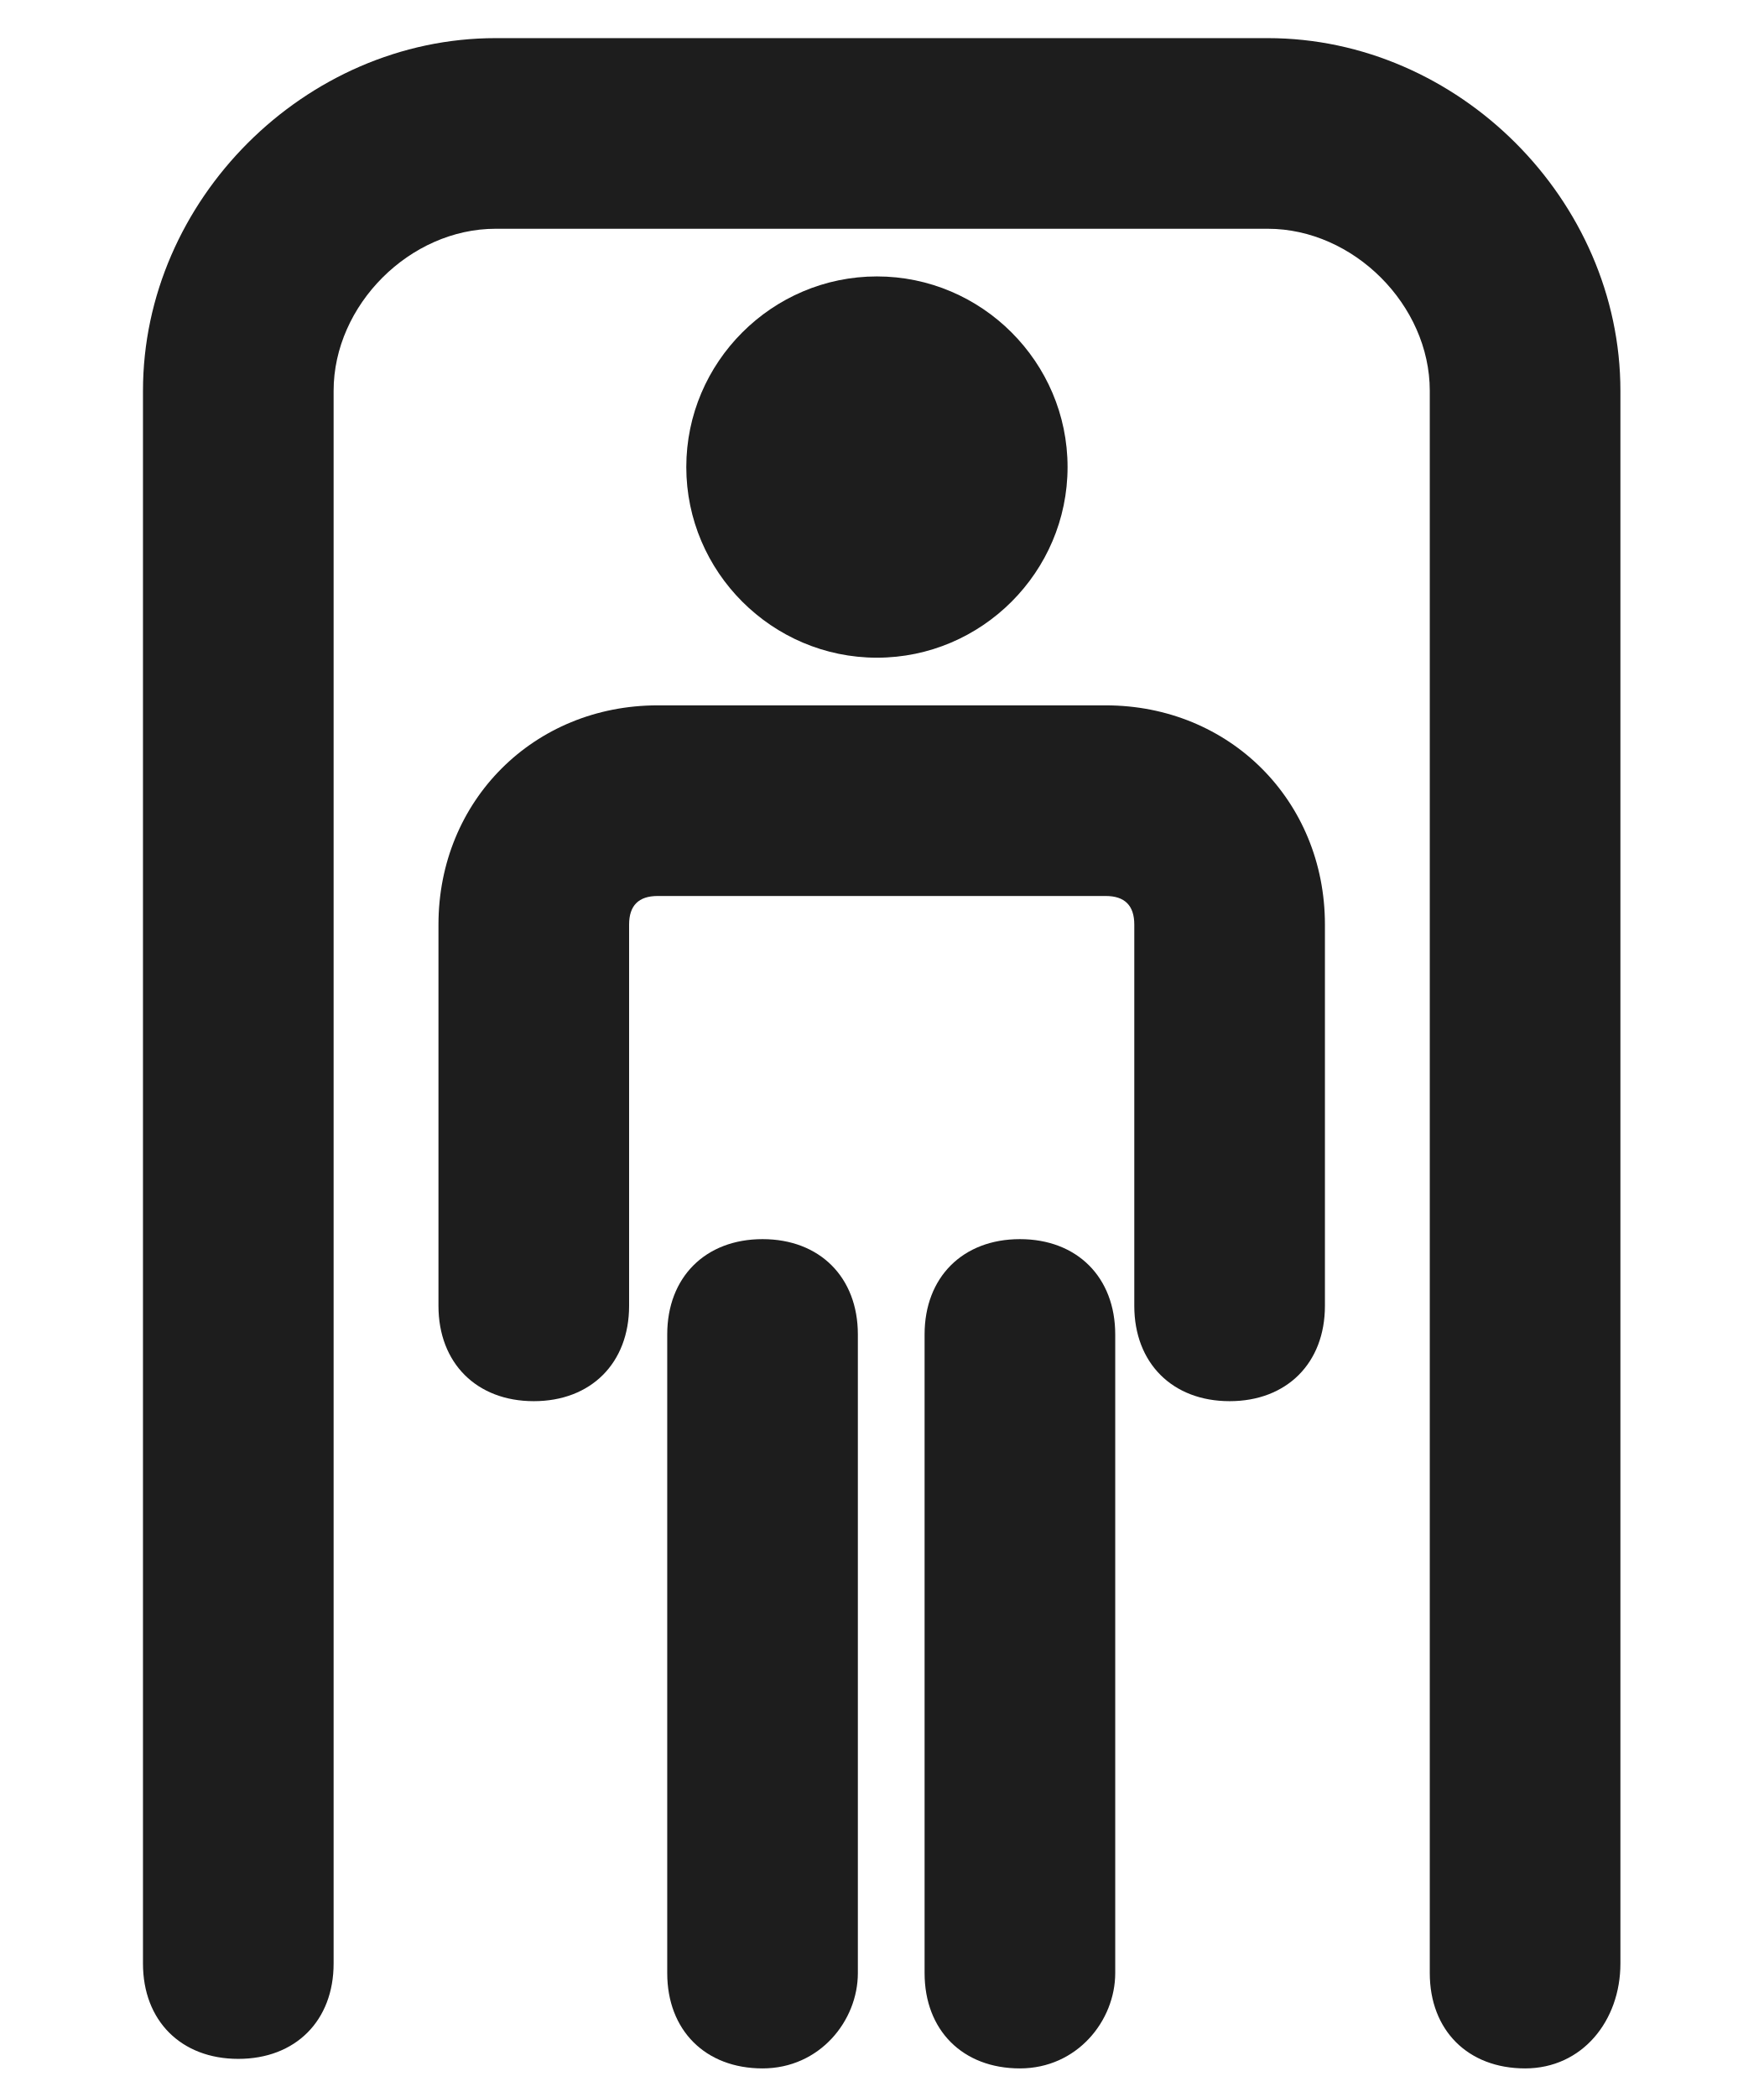
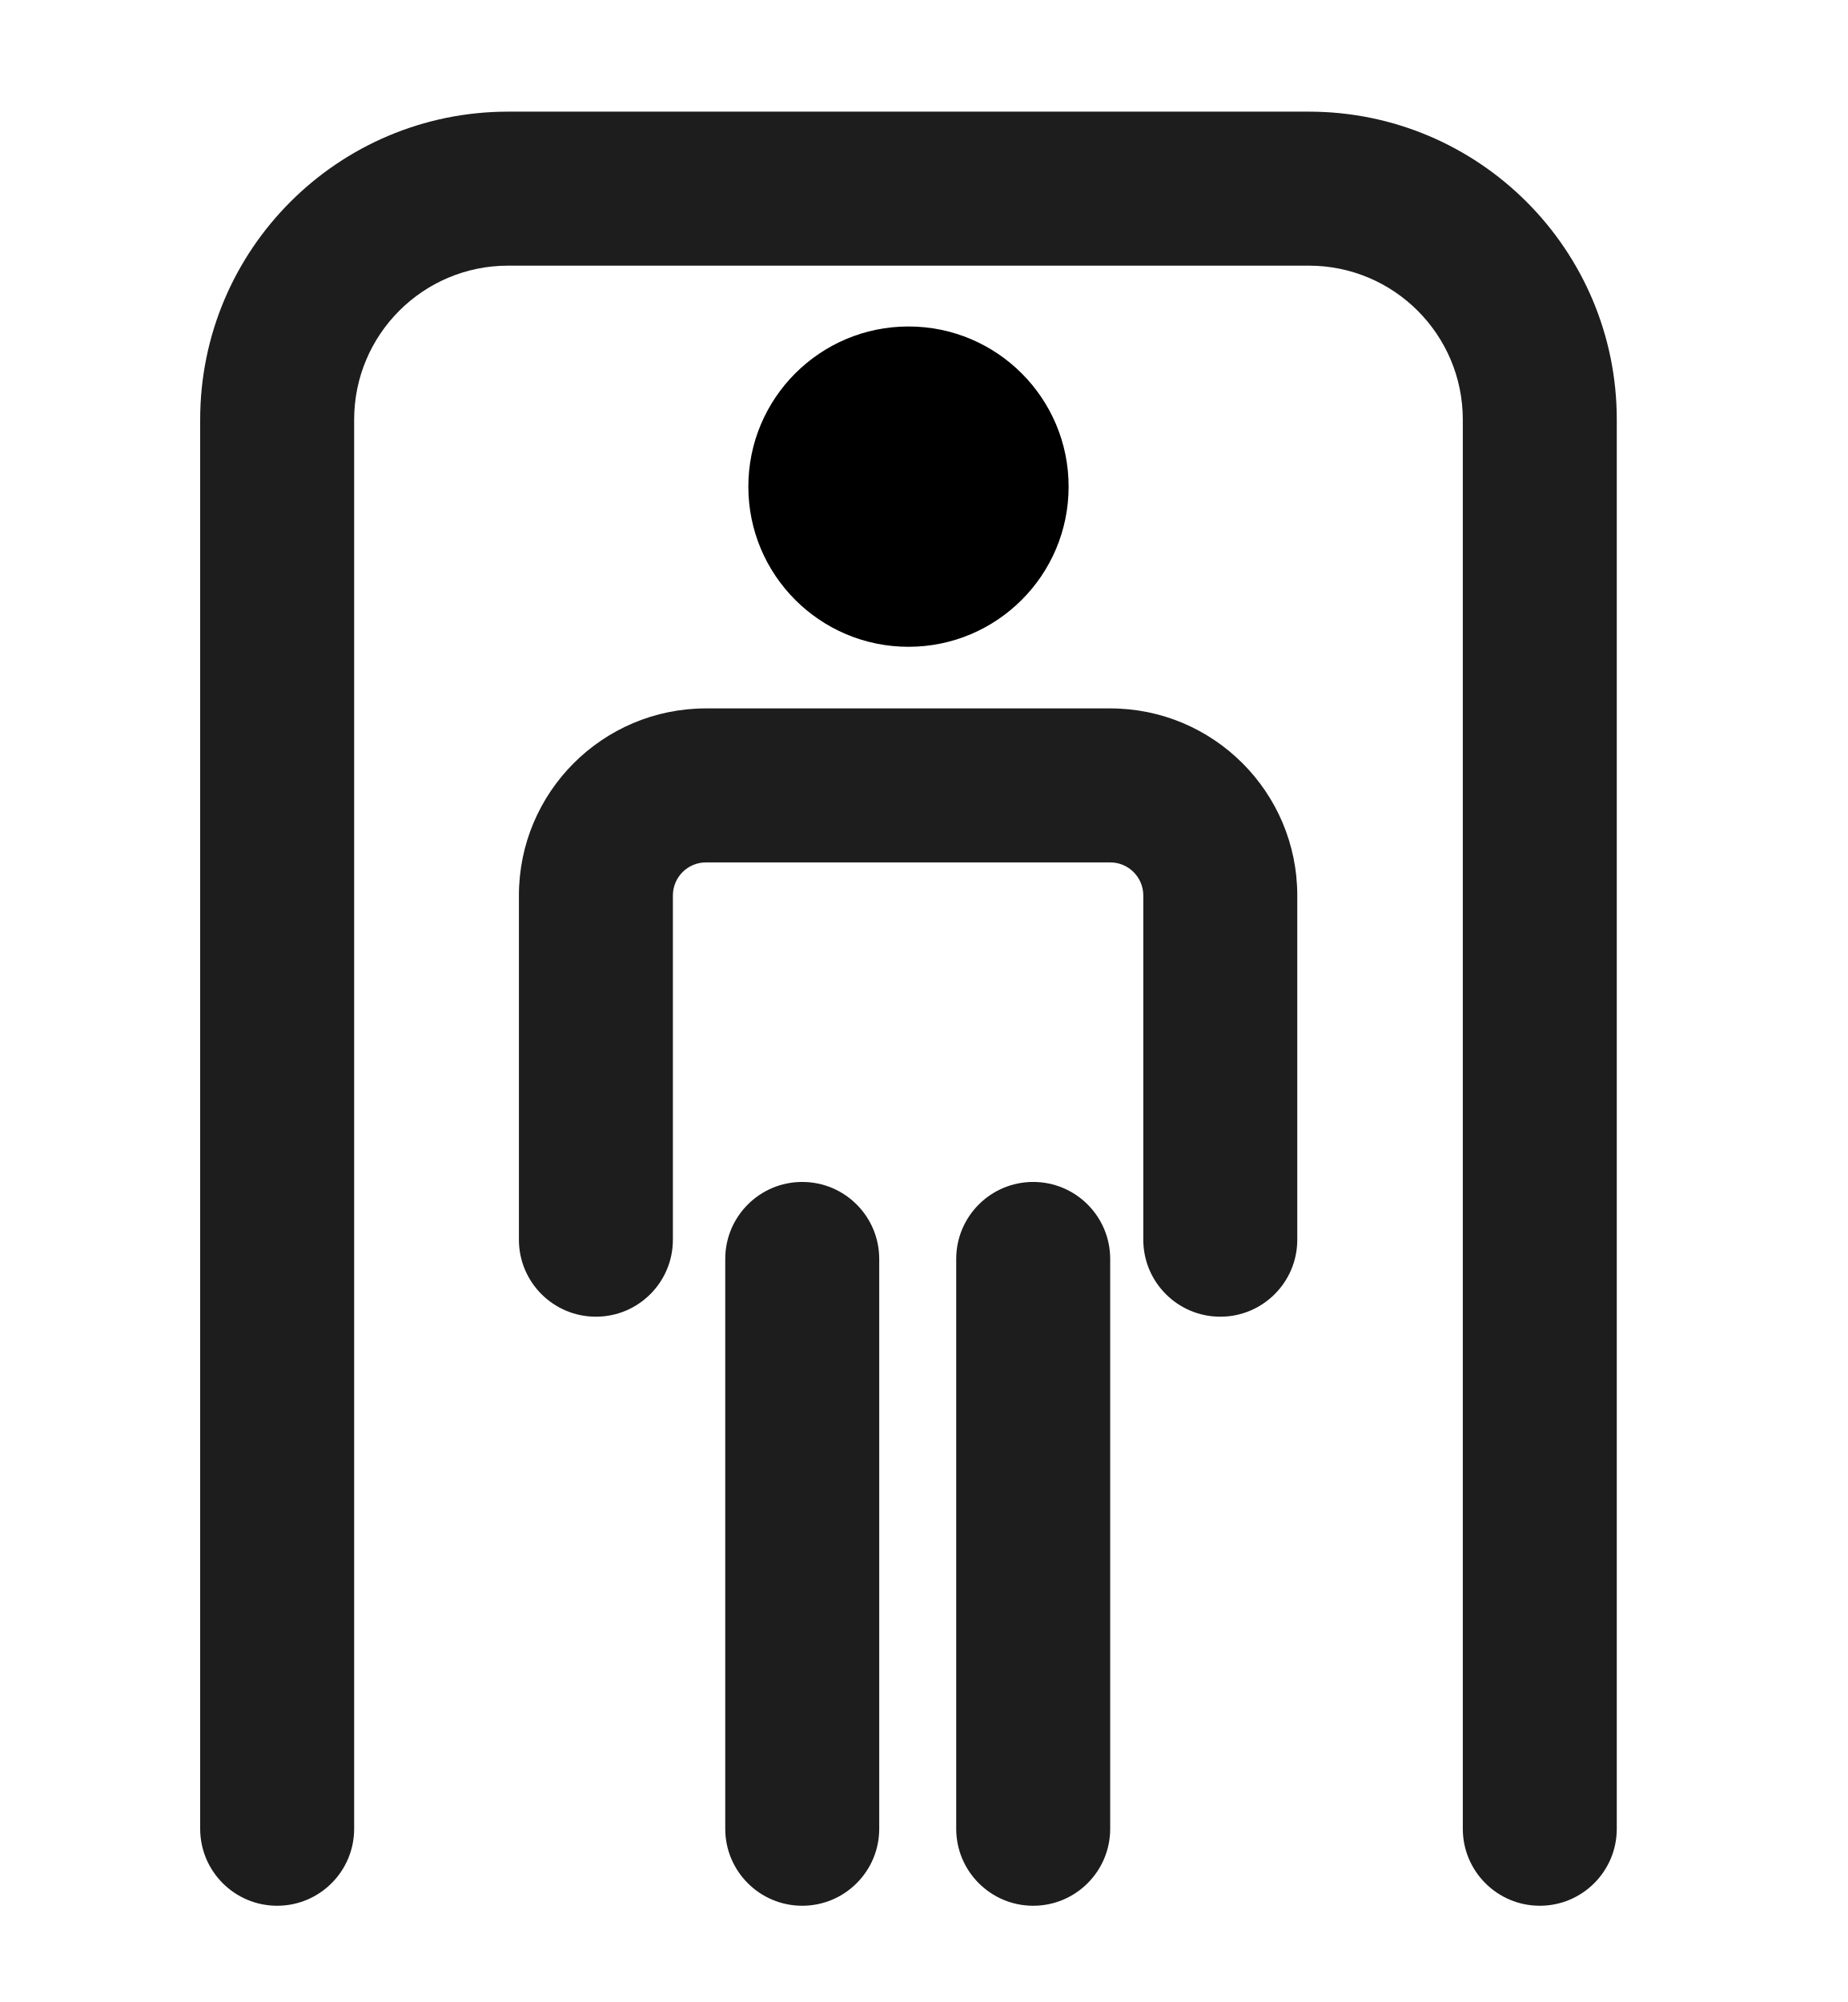
- <svg viewBox="0 0 18.5 22">
-   <path fill="#1d1d1d" class="icon__shape" d="M16 21.7c-.6 0-1-.4-1-1V4.1c0-.9-.8-1.7-1.7-1.7H5.2c-.9 0-1.7.8-1.7 1.7v16.5c0 .6-.4 1-1 1s-1-.4-1-1V4.1c0-2 1.7-3.7 3.7-3.7h8.1c2 0 3.7 1.7 3.7 3.7v16.5c0 .6-.4 1.1-1 1.1z" />
-   <path fill="#1d1d1d" class="icon__shape" d="M12.9 14.7c-.6 0-1-.4-1-1v-4c0-.2-.1-.3-.3-.3H6.9c-.2 0-.3.1-.3.3v4c0 .6-.4 1-1 1s-1-.4-1-1v-4c0-1.3 1-2.3 2.3-2.3h4.7c1.3 0 2.3 1 2.3 2.3v4c0 .6-.4 1-1 1z" />
-   <circle fill="#1d1d1d" class="icon__shape" cx="9.2" cy="4.9" r="1" />
-   <path fill="#1d1d1d" class="icon__shape" d="M9.2 6.9c-1.1 0-2-.9-2-2s.9-2 2-2 2 .9 2 2-.9 2-2 2zm.1-2zM10.7 21.7c-.6 0-1-.4-1-1V14c0-.6.4-1 1-1s1 .4 1 1v6.7c0 .5-.4 1-1 1zm-2.7 0c-.6 0-1-.4-1-1V14c0-.6.4-1 1-1s1 .4 1 1v6.7c0 .5-.4 1-1 1z" />
+ <svg viewBox="0 0 24 26">
+   <path fill="#1d1d1d" class="icon__shape" d="M17,1.45H6.6a4,4,0,0,0-4,4v18.3a1,1,0,0,0,2,0V5.45a2,2,0,0,1,2-2H17a2,2,0,0,1,2,2v18.3a1,1,0,1,0,2,0V5.45A4,4,0,0,0,17,1.45Z" />
+   <path fill="#1d1d1d" class="icon__shape" d="M14.42,9.2H9.17a2.43,2.43,0,0,0-2.43,2.43V16.1a1,1,0,1,0,2,0V11.63a.43.43,0,0,1,.43-.43h5.25a.43.43,0,0,1,.43.43V16.1a1,1,0,0,0,2,0V11.63A2.43,2.43,0,0,0,14.42,9.2Z" />
+   <circle cx="11.8" cy="6.32" r="2.08" />
+   <path fill="#1d1d1d" class="icon__shape" d="M10.42,15.35a1,1,0,0,0-1,1v7.4a1,1,0,1,0,2,0v-7.4A1,1,0,0,0,10.42,15.35Z" />
+   <path fill="#1d1d1d" class="icon__shape" d="M13.42,15.35a1,1,0,0,0-1,1v7.4a1,1,0,1,0,2,0v-7.4A1,1,0,0,0,13.42,15.35Z" />
</svg>
